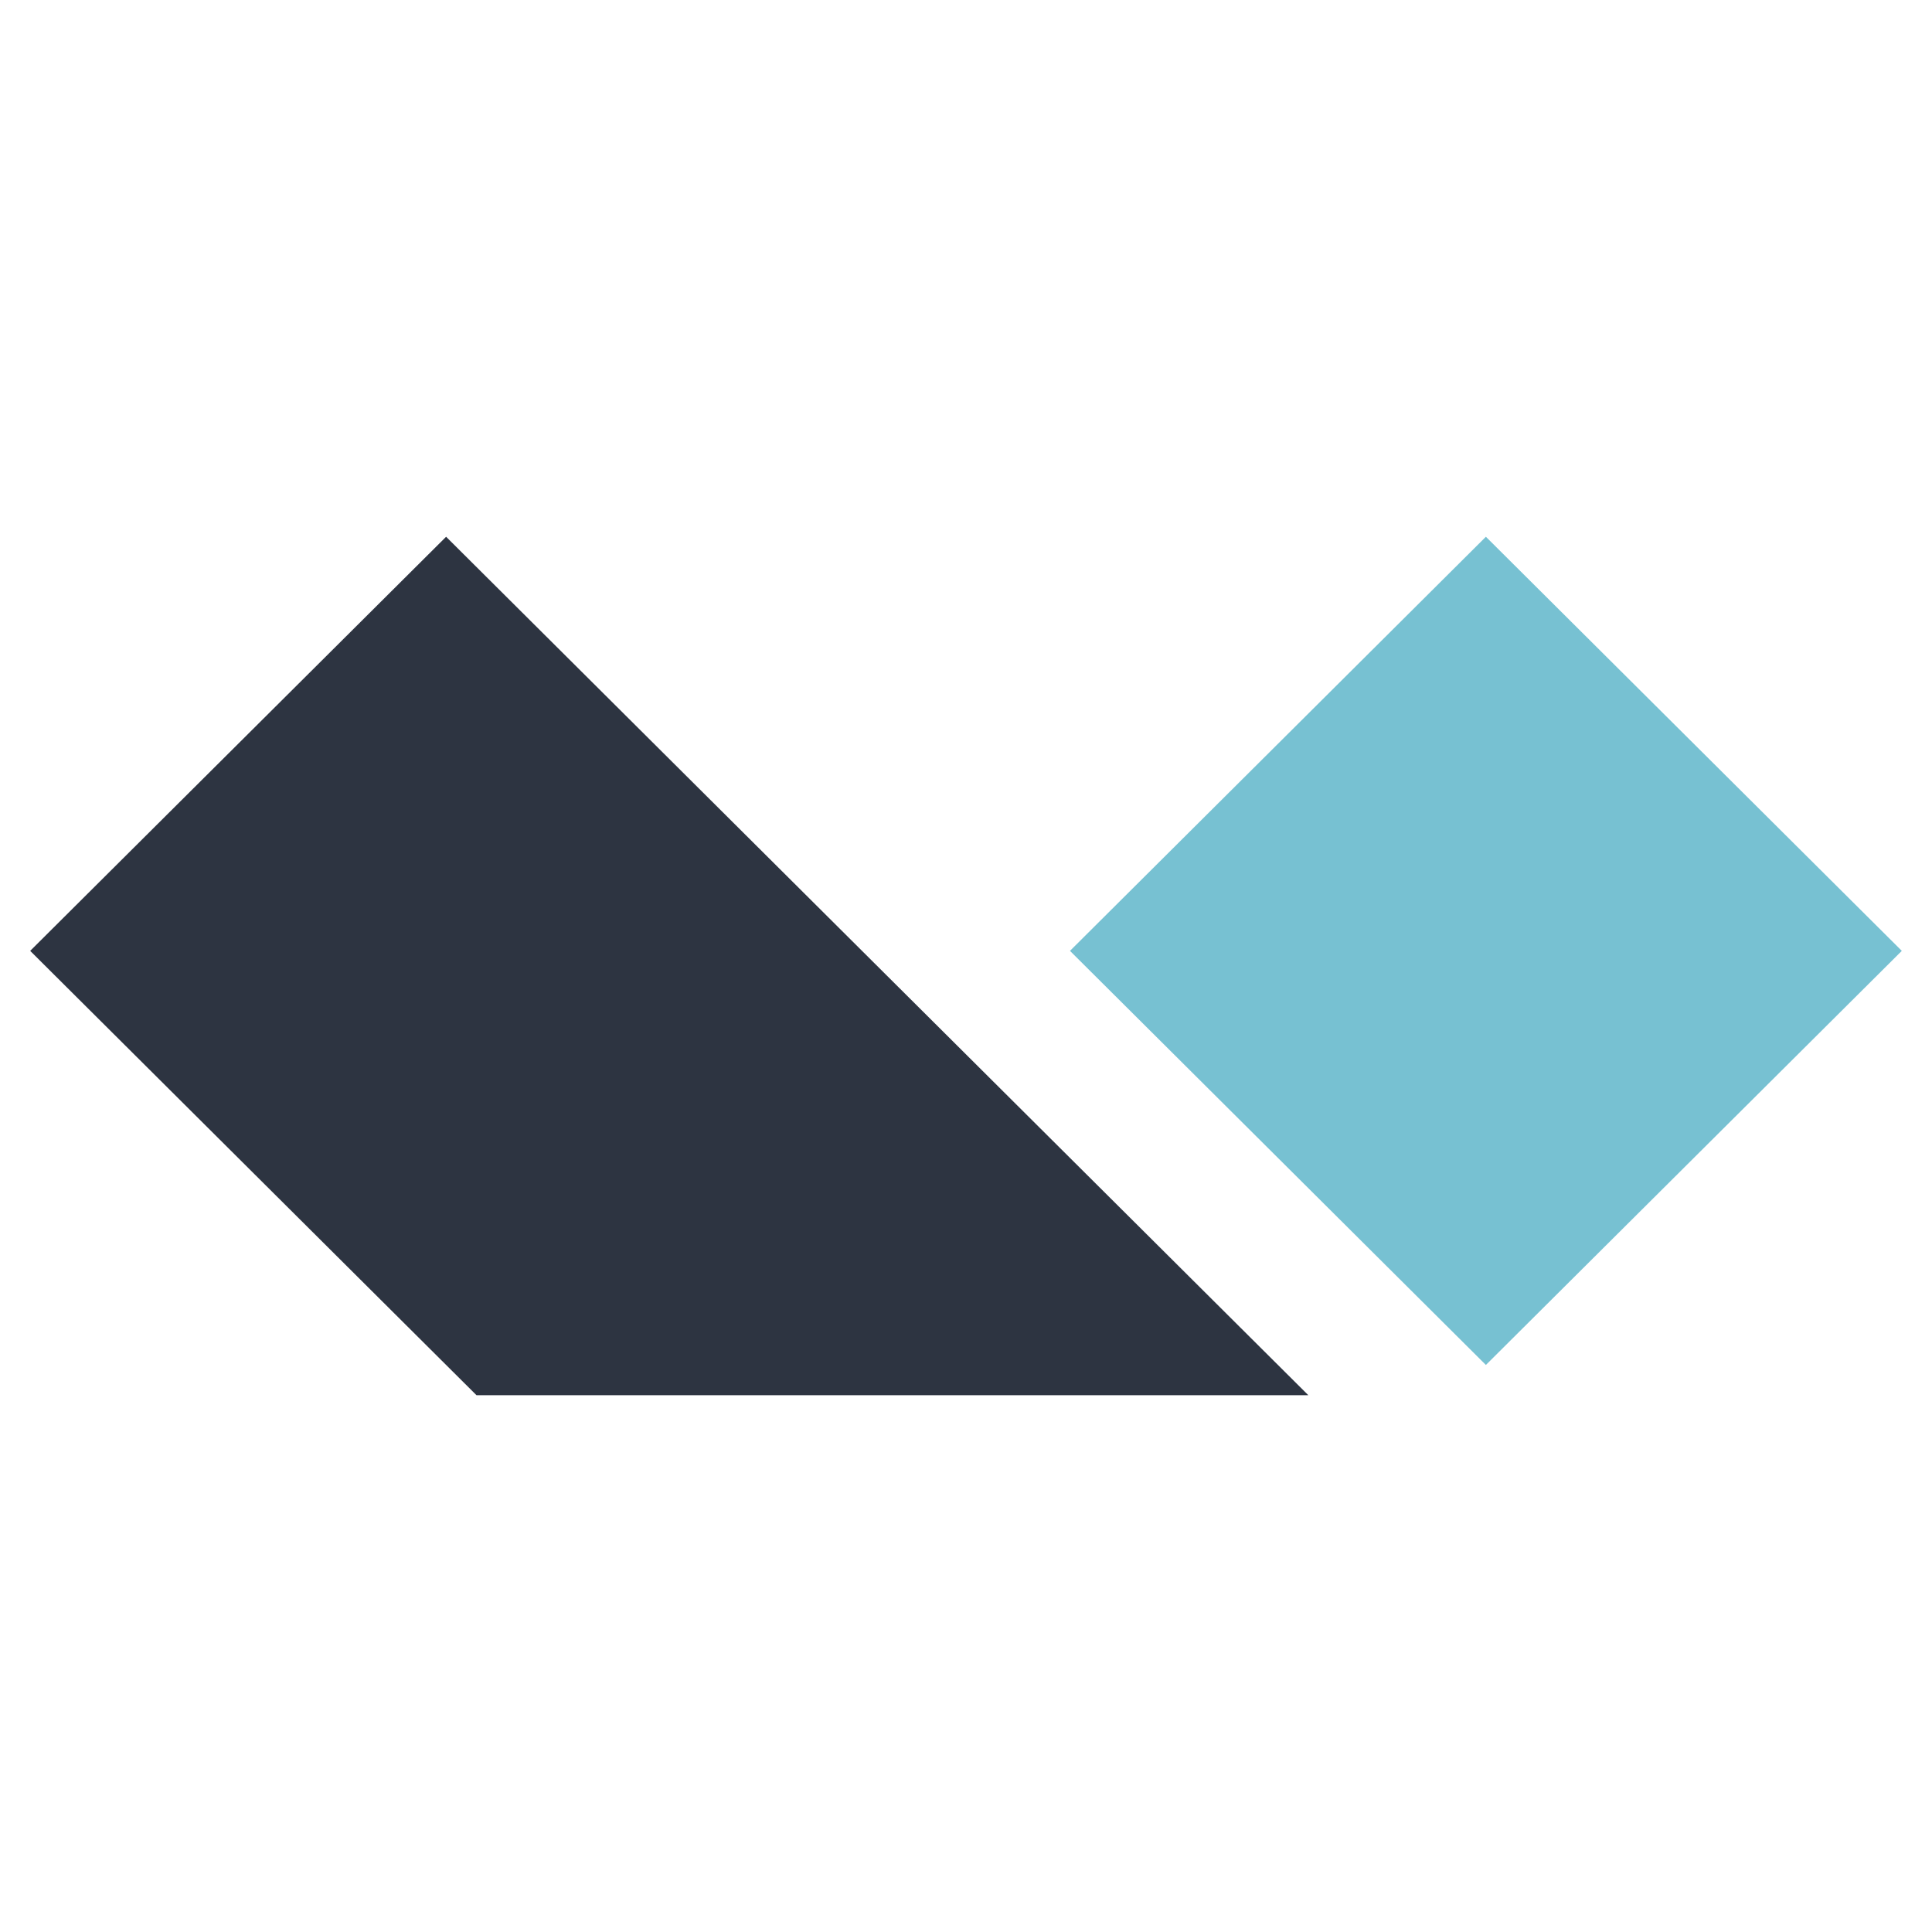
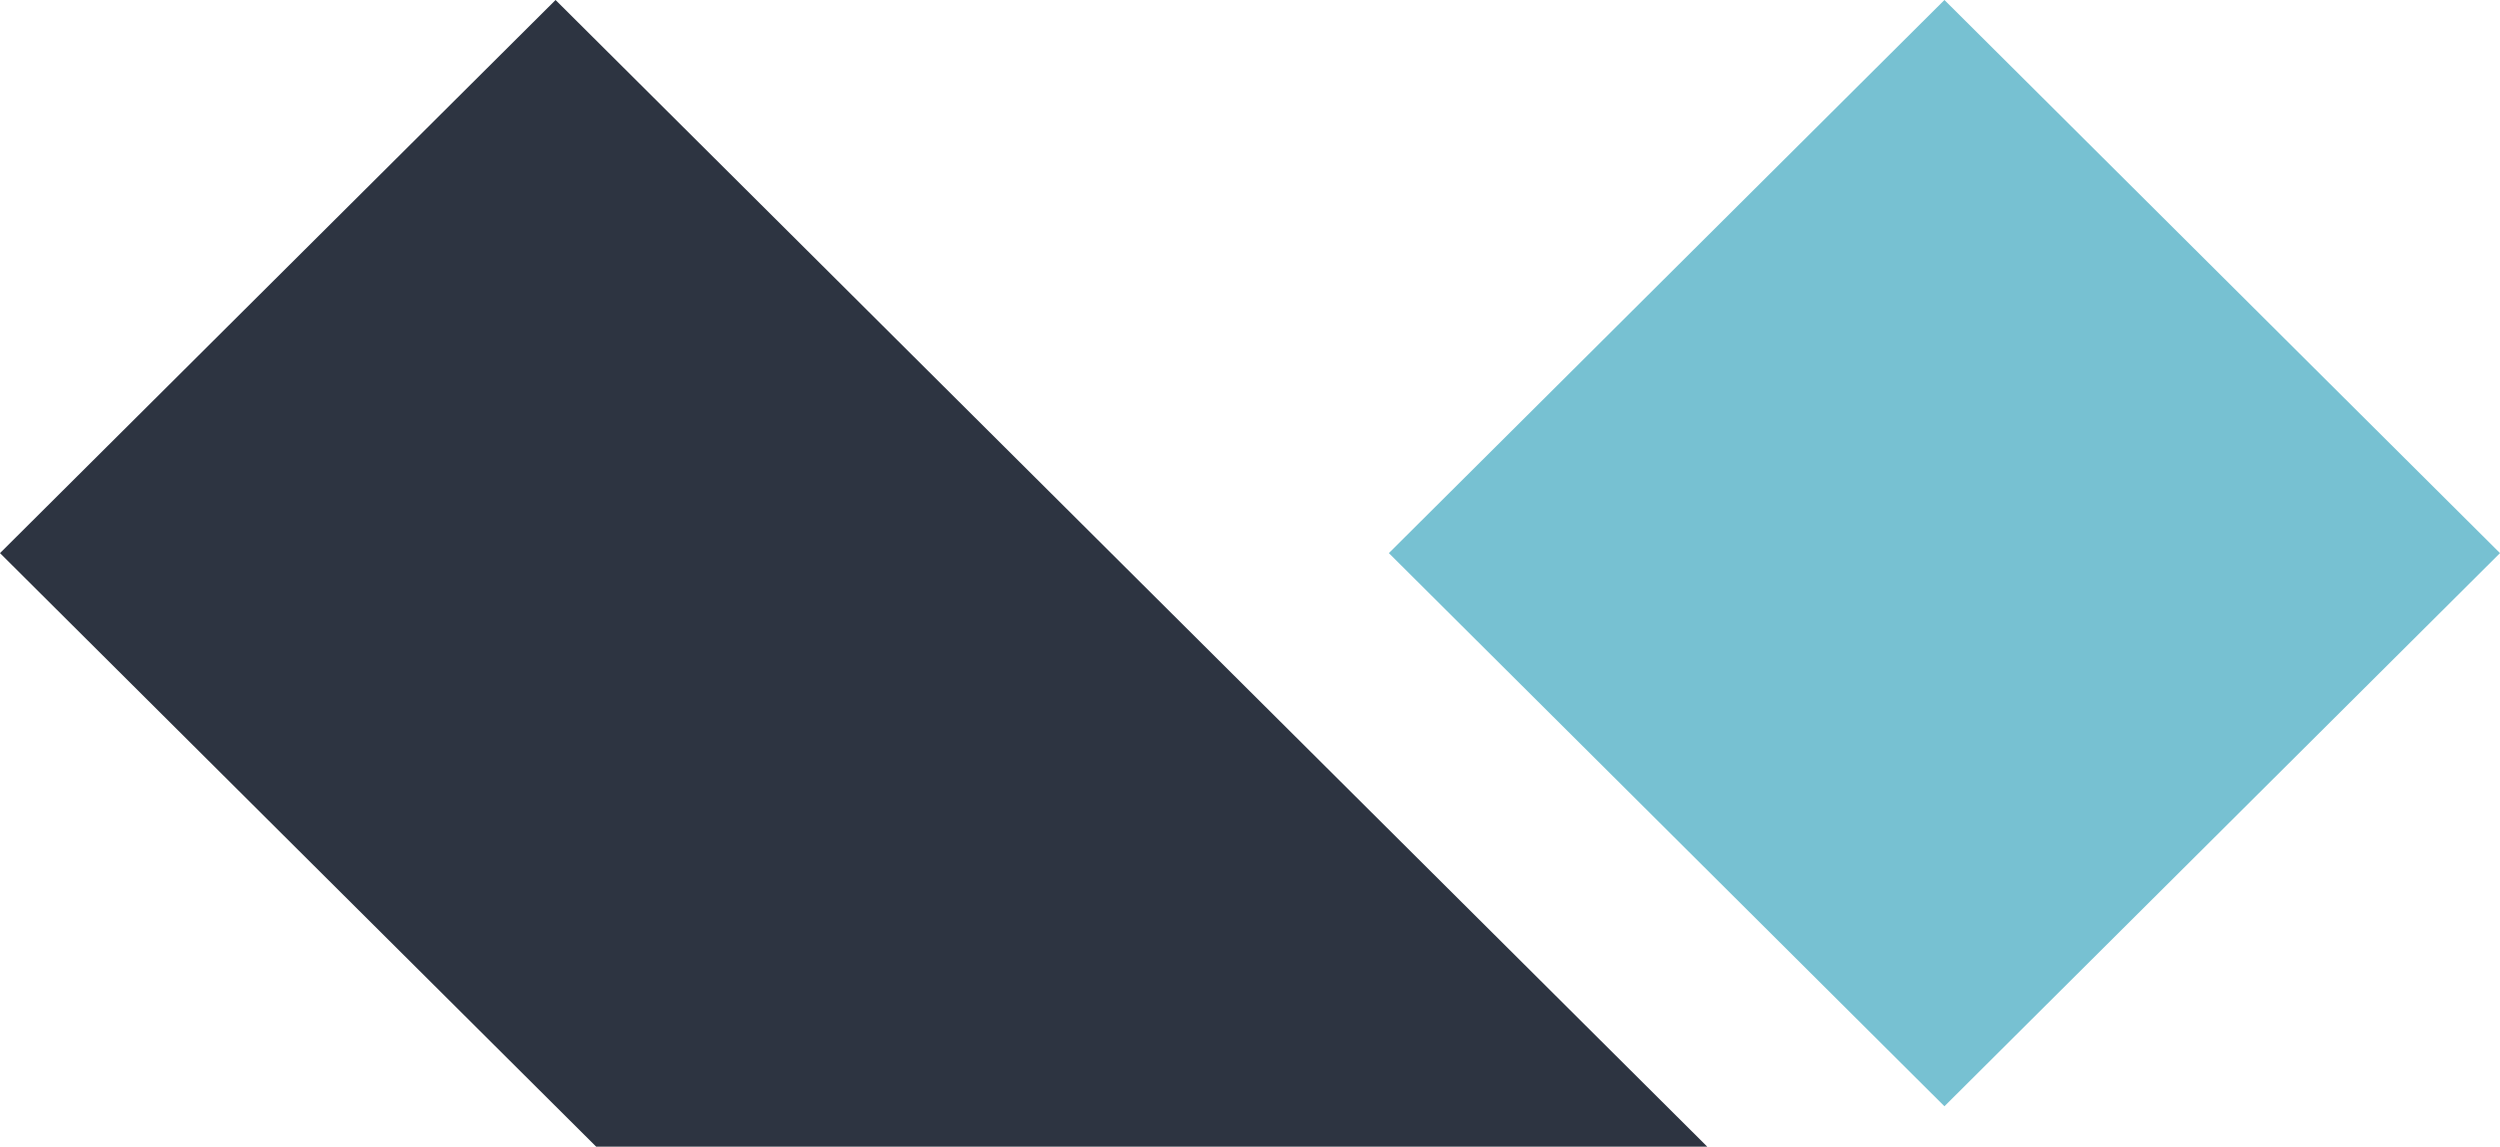
- <svg xmlns="http://www.w3.org/2000/svg" viewBox="0 0 128 128">
-   <path fill="#77c1d2" fill-rule="evenodd" d="M98.444 35.562 126 62.997 98.444 90.432 70.889 62.997z" clip-rule="evenodd" />
-   <path fill="#2d3441" fill-rule="evenodd" d="m29.556 35.562 57.126 56.876H31.571L2 62.997z" clip-rule="evenodd" />
+ <svg xmlns="http://www.w3.org/2000/svg" fill-rule="evenodd" clip-rule="evenodd" image-rendering="optimizeQuality" shape-rendering="geometricPrecision" text-rendering="geometricPrecision" viewBox="0 0 512 234.84">
+   <path fill="#77c1d2" d="M398.22 0 512 113.28 398.22 226.56 284.44 113.28z" />
+   <path fill="#2d3441" d="m113.78 0 235.87 234.84H122.1L0 113.28z" />
</svg>
